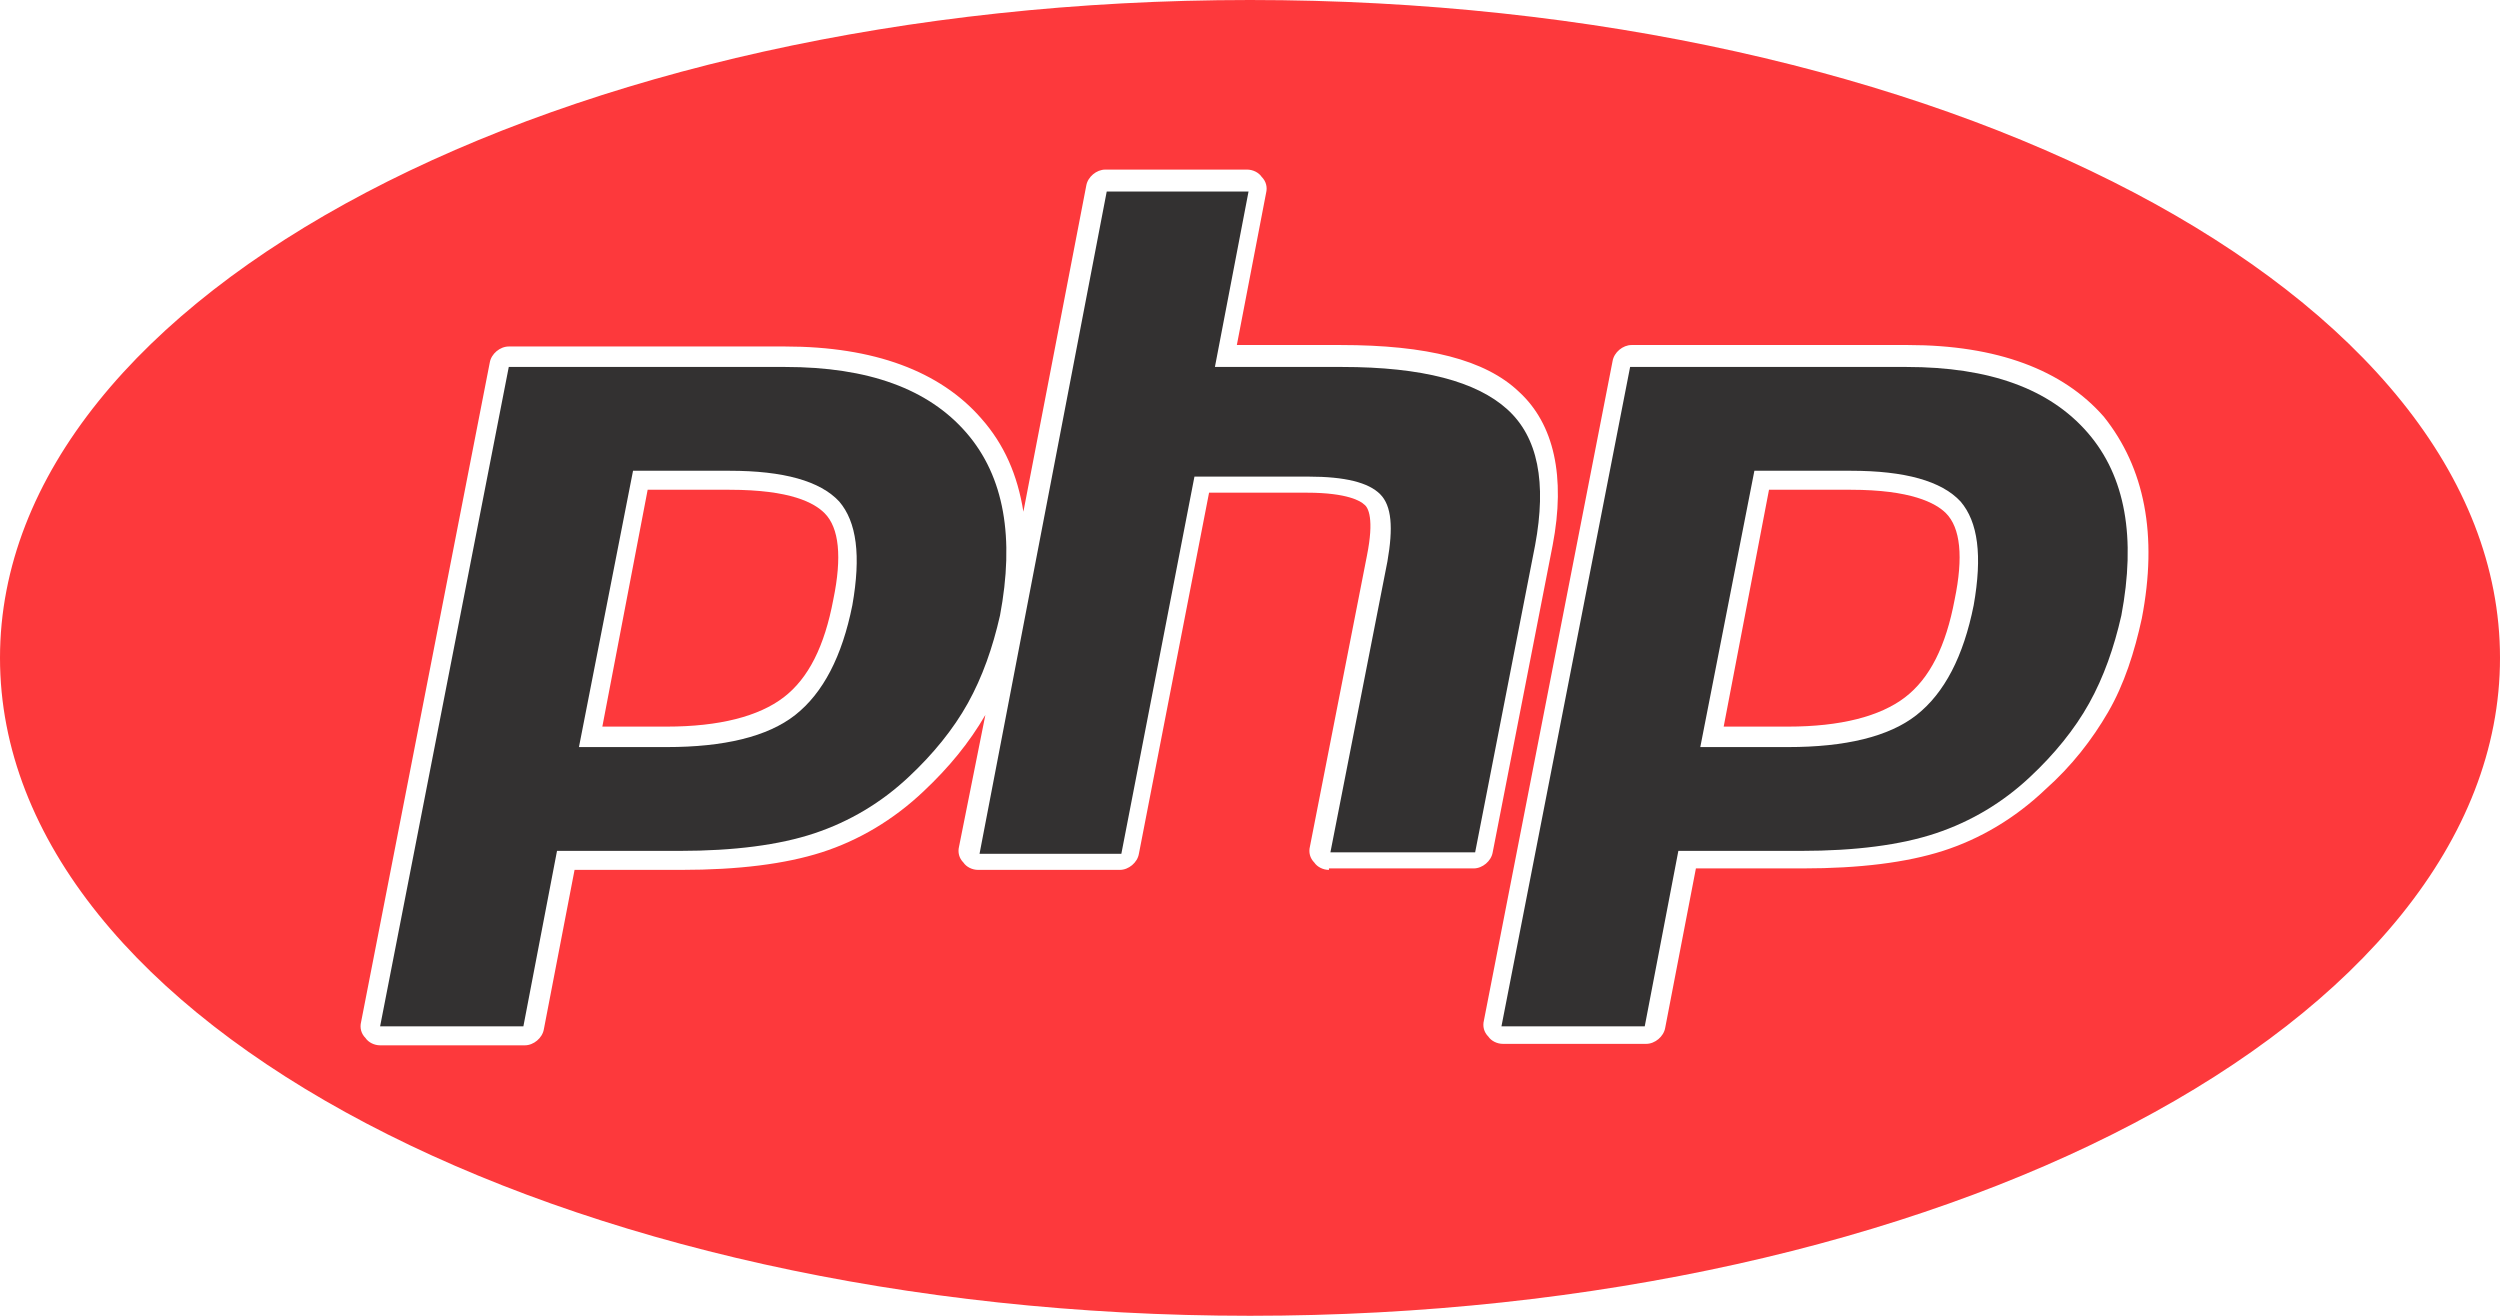
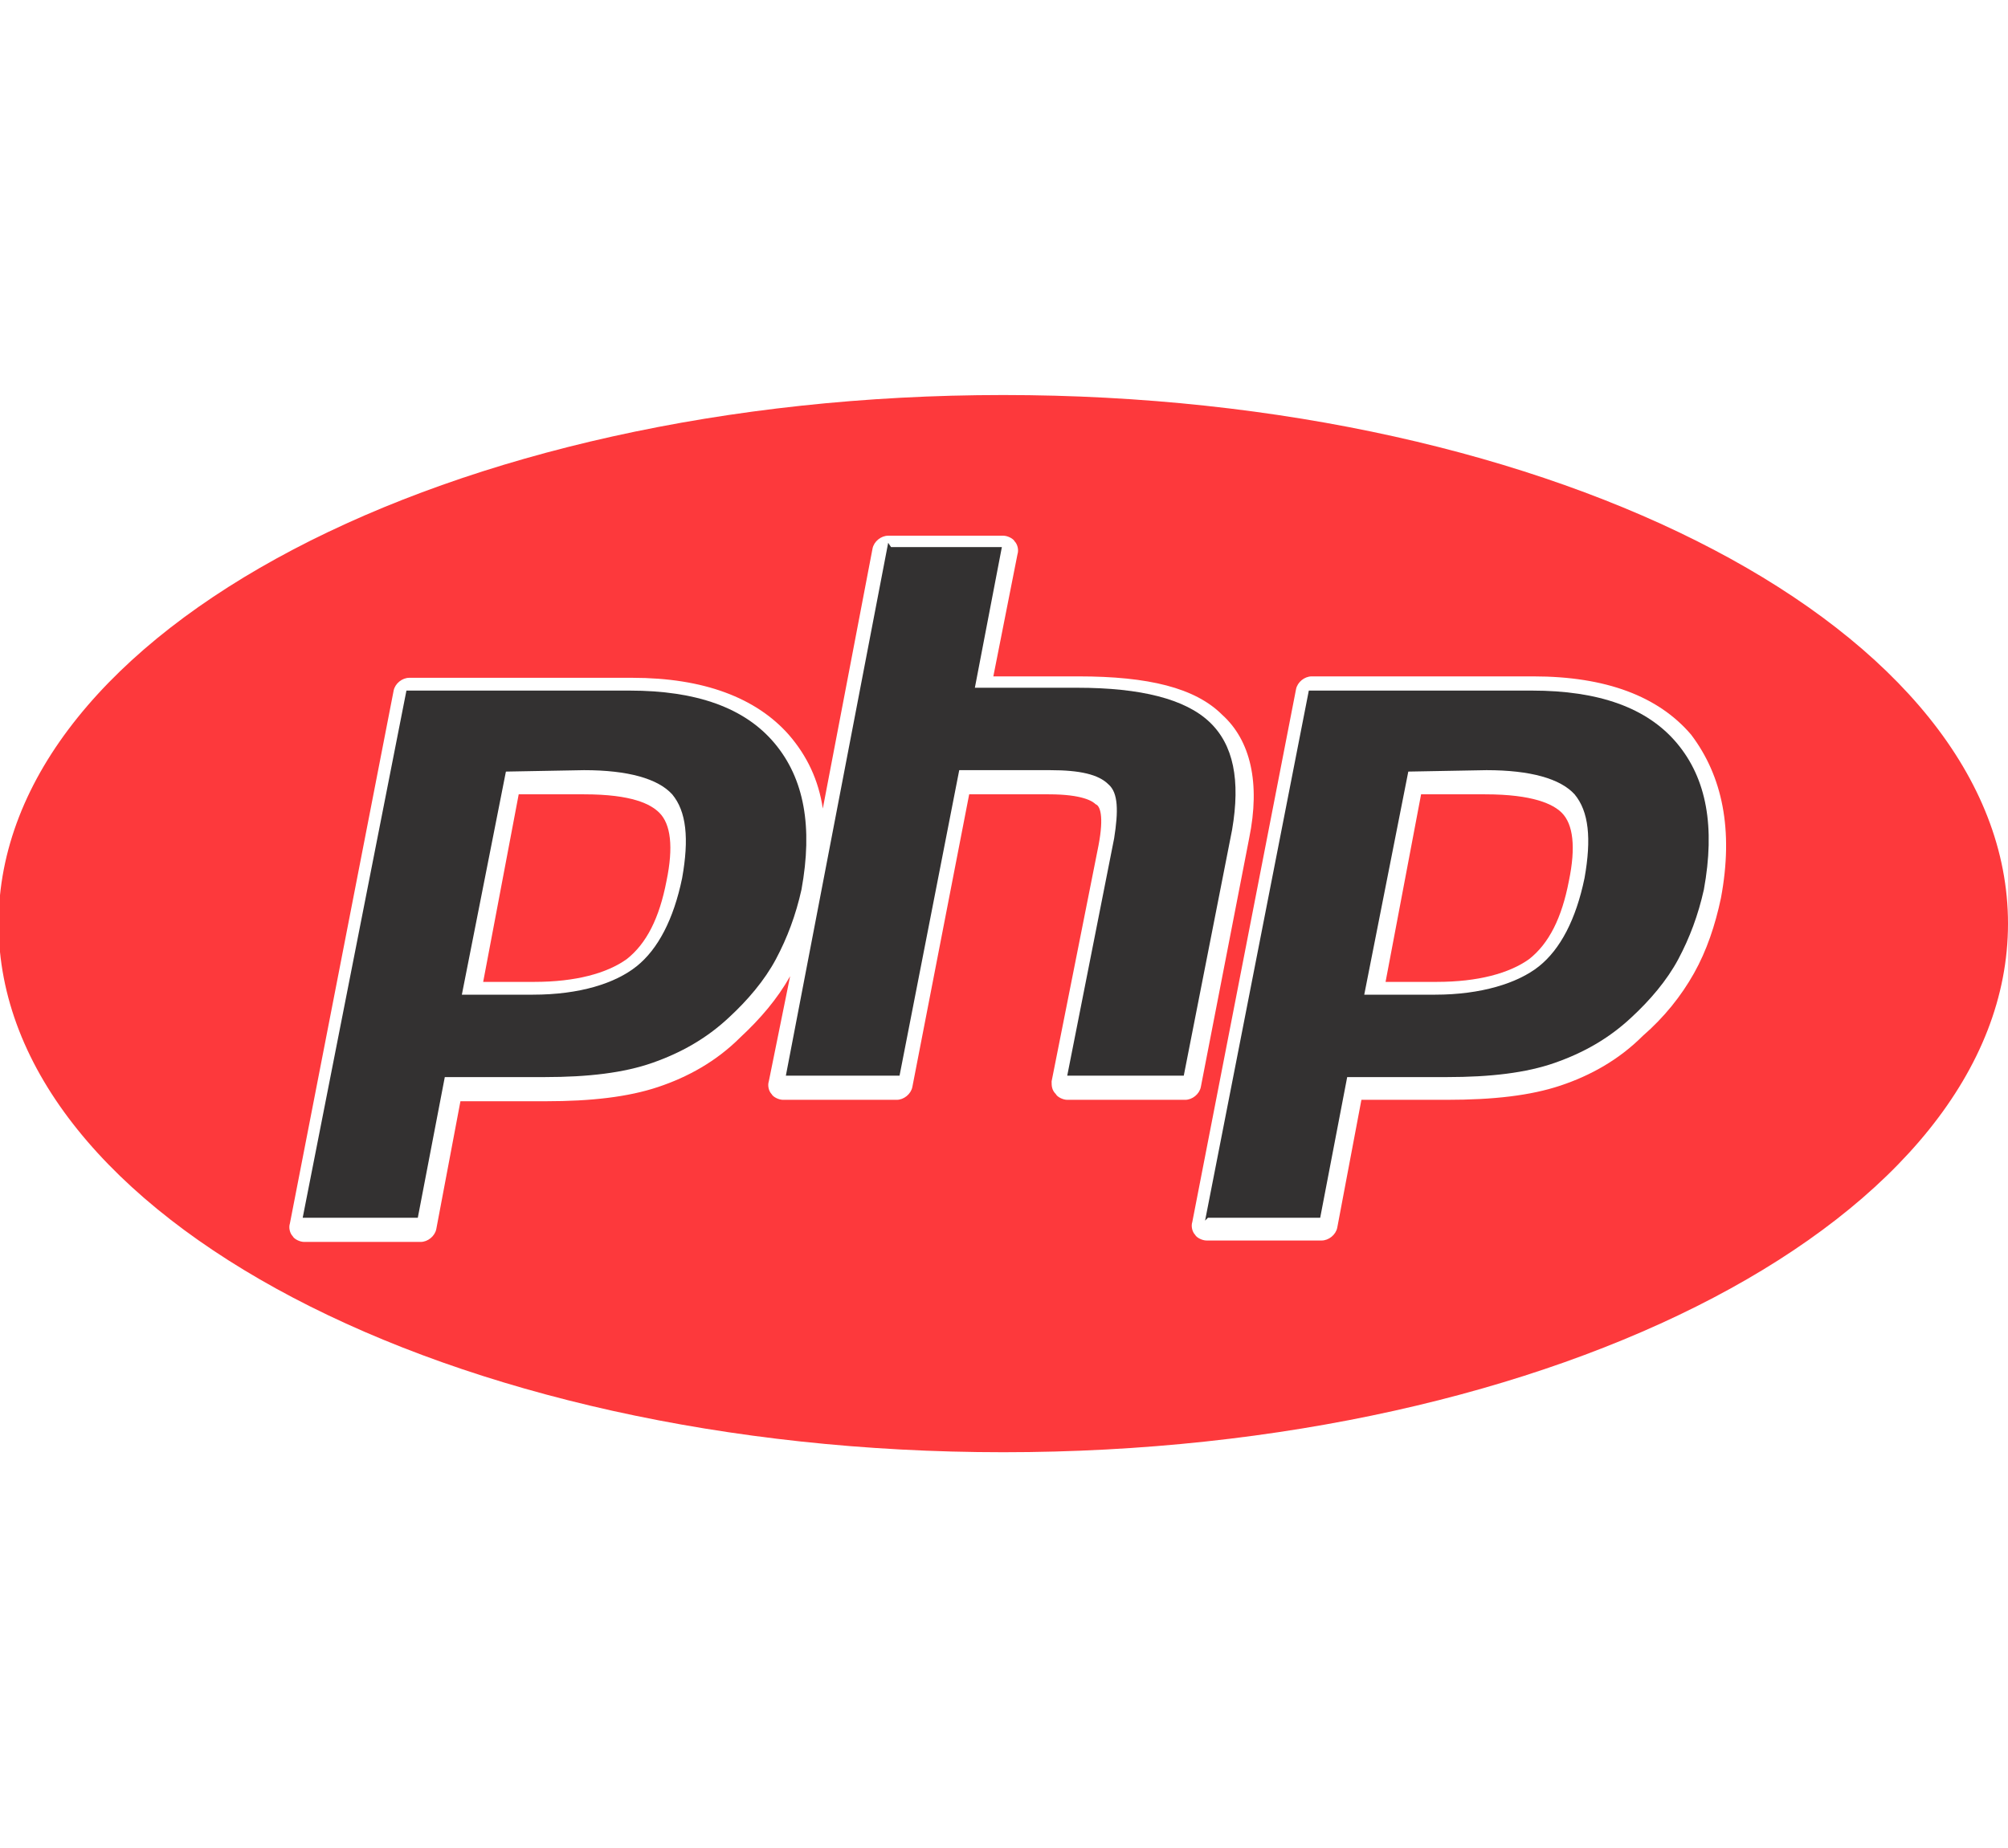
- <svg xmlns="http://www.w3.org/2000/svg" version="1.1" x="0px" y="0px" viewBox="0 0 171 90" style="enable-background:new 0 0 171 90;" xml:space="preserve">
+ <svg xmlns="http://www.w3.org/2000/svg" version="1.1" id="Calque_1" x="0px" y="0px" viewBox="0 0 141.3 130" style="enable-background:new 0 0 141.3 130;" xml:space="preserve">
  <style type="text/css">
	.st0{fill:#FD393C;}
	.st1{fill:#333131;}
</style>
-   <g id="Calque_21">
- </g>
-   <g id="Calque_9">
-     <g id="Calque_6">
+   <g>
+     <g id="Calque_21_9_">
	</g>
-     <g id="Calque_4">
+     <g id="Calque_9_9_">
+       <g id="Calque_6_9_">
+ 		</g>
+       <g id="Calque_4_9_">
+ 		</g>
+     </g>
+     <g id="Calque_11_9_">
+       <g id="Calque_4_-_copie_9_">
+ 		</g>
+       <g id="Calque_12_9_">
+ 		</g>
+     </g>
+     <g id="Calque_11_-_copie_9_">
+       <g id="Calque_4_-_copie_2_9_">
+ 		</g>
+       <g id="Calque_12_-_copie_9_">
+ 		</g>
+     </g>
+     <g id="Calque_16_9_">
	</g>
-   </g>
-   <g id="Calque_11">
-     <g id="Calque_4_-_copie">
+     <g id="Calque_17_9_">
	</g>
-     <g id="Calque_12">
+     <g id="Calque_19_9_">
	</g>
-   </g>
-   <g id="Calque_11_-_copie">
-     <g id="Calque_4_-_copie_2">
+     <g id="Calque_20_9_">
	</g>
-     <g id="Calque_12_-_copie">
+     <g id="Calque_14_9_">
	</g>
-   </g>
-   <g id="Calque_16">
- </g>
-   <g id="Calque_17">
- </g>
-   <g id="Calque_19">
- </g>
-   <g id="Calque_20">
- </g>
-   <g id="Calque_14">
- </g>
-   <g id="Calque_14_-_copie">
- </g>
-   <g id="Calque_14_-_copie_3">
- </g>
-   <g id="Calque_14_-_copie_2">
- </g>
-   <g id="Calque_14_-_copie_4">
- </g>
-   <g id="Calque_22">
- </g>
-   <g id="Calque_23">
-     <g>
-       <path class="st0" d="M85.5,0C38.3,0,0,20.1,0,45s38.3,45,85.5,45c47.2,0,85.5-20.1,85.5-45S132.7,0,85.5,0z M90.9,59.5    c-0.4,0-0.8-0.2-1-0.5c-0.3-0.3-0.4-0.7-0.3-1.1L93.5,38c0.5-2.5,0.1-3.3-0.2-3.5c-0.2-0.2-1.1-0.8-3.9-0.8h-6.7l-4.8,24.7    c-0.1,0.6-0.7,1.1-1.3,1.1h-9.7c-0.4,0-0.8-0.2-1-0.5c-0.3-0.3-0.4-0.7-0.3-1.1l1.8-9c-1.1,1.9-2.5,3.6-4.2,5.2    c-2.1,2-4.5,3.4-7,4.2c-2.5,0.8-5.7,1.2-9.6,1.2h-7.3l-2.1,10.9c-0.1,0.6-0.7,1.1-1.3,1.1H26c-0.4,0-0.8-0.2-1-0.5    c-0.3-0.3-0.4-0.7-0.3-1.1l8.8-45.1c0.1-0.6,0.7-1.1,1.3-1.1h18.9c6.1,0,10.6,1.7,13.4,4.9c1.6,1.8,2.5,3.9,2.9,6.4l4.3-22.3    c0.1-0.6,0.7-1.1,1.3-1.1h9.7c0.4,0,0.8,0.2,1,0.5c0.3,0.3,0.4,0.7,0.3,1.1l-2,10.4h7.1c5.9,0,9.9,1,12.2,3.2    c2.4,2.2,3.2,5.8,2.3,10.5l-4.1,21c-0.1,0.6-0.7,1.1-1.3,1.1H90.9z M146.5,42.3c-0.5,2.3-1.2,4.5-2.3,6.4    c-1.1,1.9-2.5,3.7-4.3,5.3c-2.1,2-4.5,3.4-7,4.2c-2.5,0.8-5.7,1.2-9.6,1.2H116l-2.1,10.9c-0.1,0.6-0.7,1.1-1.3,1.1h-9.8    c-0.4,0-0.8-0.2-1-0.5c-0.3-0.3-0.4-0.7-0.3-1.1l8.8-45.1c0.1-0.6,0.7-1.1,1.3-1.1h18.9c6.1,0,10.6,1.7,13.4,4.9    C146.7,32,147.6,36.6,146.5,42.3z" />
-       <path class="st0" d="M49.9,33.5h-5.6l-3.1,16.2h4.4c3.6,0,6.3-0.7,8-2c1.7-1.3,2.8-3.5,3.4-6.7c0.6-2.9,0.4-4.9-0.6-5.9    C55.7,34.4,54.1,33.5,49.9,33.5z" />
-       <path class="st0" d="M126.6,33.5H121l-3.1,16.2h4.4c3.6,0,6.3-0.7,8-2c1.7-1.3,2.8-3.5,3.4-6.7v0c0.6-2.9,0.4-4.9-0.6-5.9    C132.4,34.4,130.7,33.5,126.6,33.5z" />
+     <g id="Calque_14_-_copie_9_">
+ 	</g>
+     <g id="Calque_14_-_copie_3_9_">
+ 	</g>
+     <g id="Calque_14_-_copie_2_9_">
+ 	</g>
+     <g id="Calque_14_-_copie_4_9_">
+ 	</g>
+     <g id="Calque_22_2_">
+ 	</g>
+     <g id="Calque_23_2_">
+       <g>
+         <path class="st0" d="M70.6,27.8c-39,0-70.7,16.6-70.7,37.2s31.7,37.2,70.7,37.2s70.7-16.6,70.7-37.2S109.6,27.8,70.6,27.8z      M75.1,77.4c-0.3,0-0.7-0.2-0.8-0.4c-0.3-0.3-0.3-0.6-0.3-0.9l3.3-16.6c0.4-2.1,0.1-2.8-0.2-2.9c-0.2-0.2-0.9-0.7-3.3-0.7h-5.6     l-4,20.6c-0.1,0.5-0.6,0.9-1.1,0.9h-8c-0.3,0-0.7-0.2-0.8-0.4c-0.2-0.2-0.3-0.6-0.2-0.9l1.5-7.4c-0.9,1.6-2.1,3-3.5,4.3     c-1.7,1.7-3.7,2.8-5.8,3.5c-2.1,0.7-4.7,1-7.9,1h-6l-1.7,9c-0.1,0.5-0.6,0.9-1.1,0.9h-8.2c-0.3,0-0.7-0.2-0.8-0.4     c-0.2-0.2-0.3-0.6-0.2-0.9l7.3-37.5c0.1-0.5,0.6-0.9,1.1-0.9h15.7c5,0,8.7,1.4,11,4c1.3,1.5,2.1,3.2,2.4,5.2l3.5-18.3     c0.1-0.5,0.6-0.9,1.1-0.9h8.1c0.3,0,0.7,0.2,0.8,0.4c0.2,0.2,0.3,0.6,0.2,0.9l-1.7,8.6h6c4.9,0,8.2,0.8,10.1,2.7     c2,1.8,2.7,4.8,1.9,8.7l-3.4,17.5c-0.1,0.5-0.6,0.9-1.1,0.9H75.1L75.1,77.4z M121.1,63.2c-0.4,1.9-1,3.7-1.9,5.3     s-2.1,3.1-3.6,4.4c-1.7,1.7-3.7,2.8-5.8,3.5c-2.1,0.7-4.7,1-8,1h-6l-1.7,9c-0.1,0.5-0.6,0.9-1.1,0.9h-8.1c-0.3,0-0.7-0.2-0.8-0.4     c-0.2-0.2-0.3-0.6-0.2-0.9l7.3-37.5c0.1-0.5,0.6-0.9,1.1-0.9h15.6c5.1,0,8.8,1.4,11.1,4.1C121.2,54.6,122,58.4,121.1,63.2z" />
+         <path class="st0" d="M41.1,55.9h-4.6L34,69.1h3.6c2.9,0,5.1-0.6,6.5-1.6c1.4-1.1,2.3-2.9,2.8-5.5c0.5-2.4,0.3-4-0.5-4.8     C45.8,56.6,44.5,55.9,41.1,55.9z" />
+         <path class="st0" d="M104.5,55.9H100l-2.5,13.2h3.6c2.9,0,5.1-0.6,6.5-1.6c1.4-1.1,2.3-2.9,2.8-5.5l0,0c0.5-2.4,0.3-4-0.5-4.8     C109.3,56.6,107.9,55.9,104.5,55.9z" />
+       </g>
+       <path id="XMLID_17_" class="st1" d="M41.1,54.2c3.1,0,5.2,0.6,6.2,1.7c1,1.2,1.2,3.1,0.7,5.9c-0.6,2.9-1.7,5-3.2,6.2    S40.8,70,37.5,70h-5l3.1-15.7L41.1,54.2L41.1,54.2z M21.3,85.7h8.1l1.9-9.9h7c3.1,0,5.6-0.3,7.6-1s3.8-1.7,5.4-3.2    c1.3-1.2,2.5-2.6,3.3-4.1c0.8-1.5,1.4-3.1,1.8-4.9c0.8-4.4,0.2-7.8-1.9-10.3c-2.1-2.5-5.5-3.7-10.2-3.7H28.6L21.3,85.7" />
+       <path id="XMLID_16_" class="st1" d="M62.7,38.5h7.8l-1.9,9.9h7.2c4.5,0,7.6,0.8,9.3,2.4c1.7,1.6,2.2,4.1,1.6,7.6l-3.4,17.3h-8.2    l3.3-16.7c0.3-1.9,0.3-3.2-0.4-3.8c-0.7-0.7-2-1-4.1-1h-6.4l-4.2,21.5h-8l7.2-37.5" />
+       <path id="XMLID_4_" class="st1" d="M104.6,54.2c3.1,0,5.2,0.6,6.2,1.7c1,1.2,1.2,3.1,0.7,5.9c-0.6,2.9-1.7,5-3.2,6.2    S104.2,70,101,70h-5l3.1-15.7L104.6,54.2L104.6,54.2z M85,85.7h7.9l1.9-9.9h7c3.1,0,5.6-0.3,7.6-1c2-0.7,3.8-1.7,5.4-3.2    c1.3-1.2,2.5-2.6,3.3-4.1c0.8-1.5,1.4-3.1,1.8-4.9c0.8-4.4,0.2-7.8-1.9-10.3s-5.5-3.7-10.2-3.7H92.1l-7.3,37.3" />
    </g>
-     <path id="XMLID_9_" class="st1" d="M49.9,32.2c3.7,0,6.2,0.7,7.5,2.1c1.2,1.4,1.5,3.7,0.9,7.1c-0.7,3.5-2,6-3.9,7.5   c-1.9,1.5-4.9,2.2-8.8,2.2h-6l3.7-18.9H49.9L49.9,32.2z M26,70.2h9.8l2.3-12h8.4c3.7,0,6.8-0.4,9.2-1.2c2.4-0.8,4.6-2.1,6.5-3.9   c1.6-1.5,3-3.2,4-5c1-1.8,1.7-3.8,2.2-6c1-5.3,0.3-9.5-2.3-12.5c-2.6-3-6.7-4.5-12.4-4.5H34.8L26,70.2" />
-     <path id="XMLID_8_" class="st1" d="M75.7,13.1h9.7l-2.3,12h8.7c5.5,0,9.2,1,11.3,2.9c2.1,1.9,2.7,5,1.9,9.3l-4.1,21h-9.9l3.9-19.9   c0.4-2.3,0.3-3.8-0.5-4.6c-0.8-0.8-2.4-1.2-4.9-1.2h-7.8l-5,25.8h-9.7L75.7,13.1" />
-     <path id="XMLID_29_" class="st1" d="M126.6,32.2c3.7,0,6.2,0.7,7.5,2.1c1.2,1.4,1.5,3.7,0.9,7.1c-0.7,3.5-2,6-3.9,7.5   c-1.9,1.5-4.9,2.2-8.8,2.2h-6l3.7-18.9H126.6L126.6,32.2z M102.7,70.2h9.8l2.3-12h8.4c3.7,0,6.8-0.4,9.2-1.2   c2.4-0.8,4.6-2.1,6.5-3.9c1.6-1.5,3-3.2,4-5c1-1.8,1.7-3.8,2.2-6c1-5.3,0.3-9.5-2.3-12.5c-2.6-3-6.7-4.5-12.4-4.5h-18.9L102.7,70.2   " />
  </g>
</svg>
